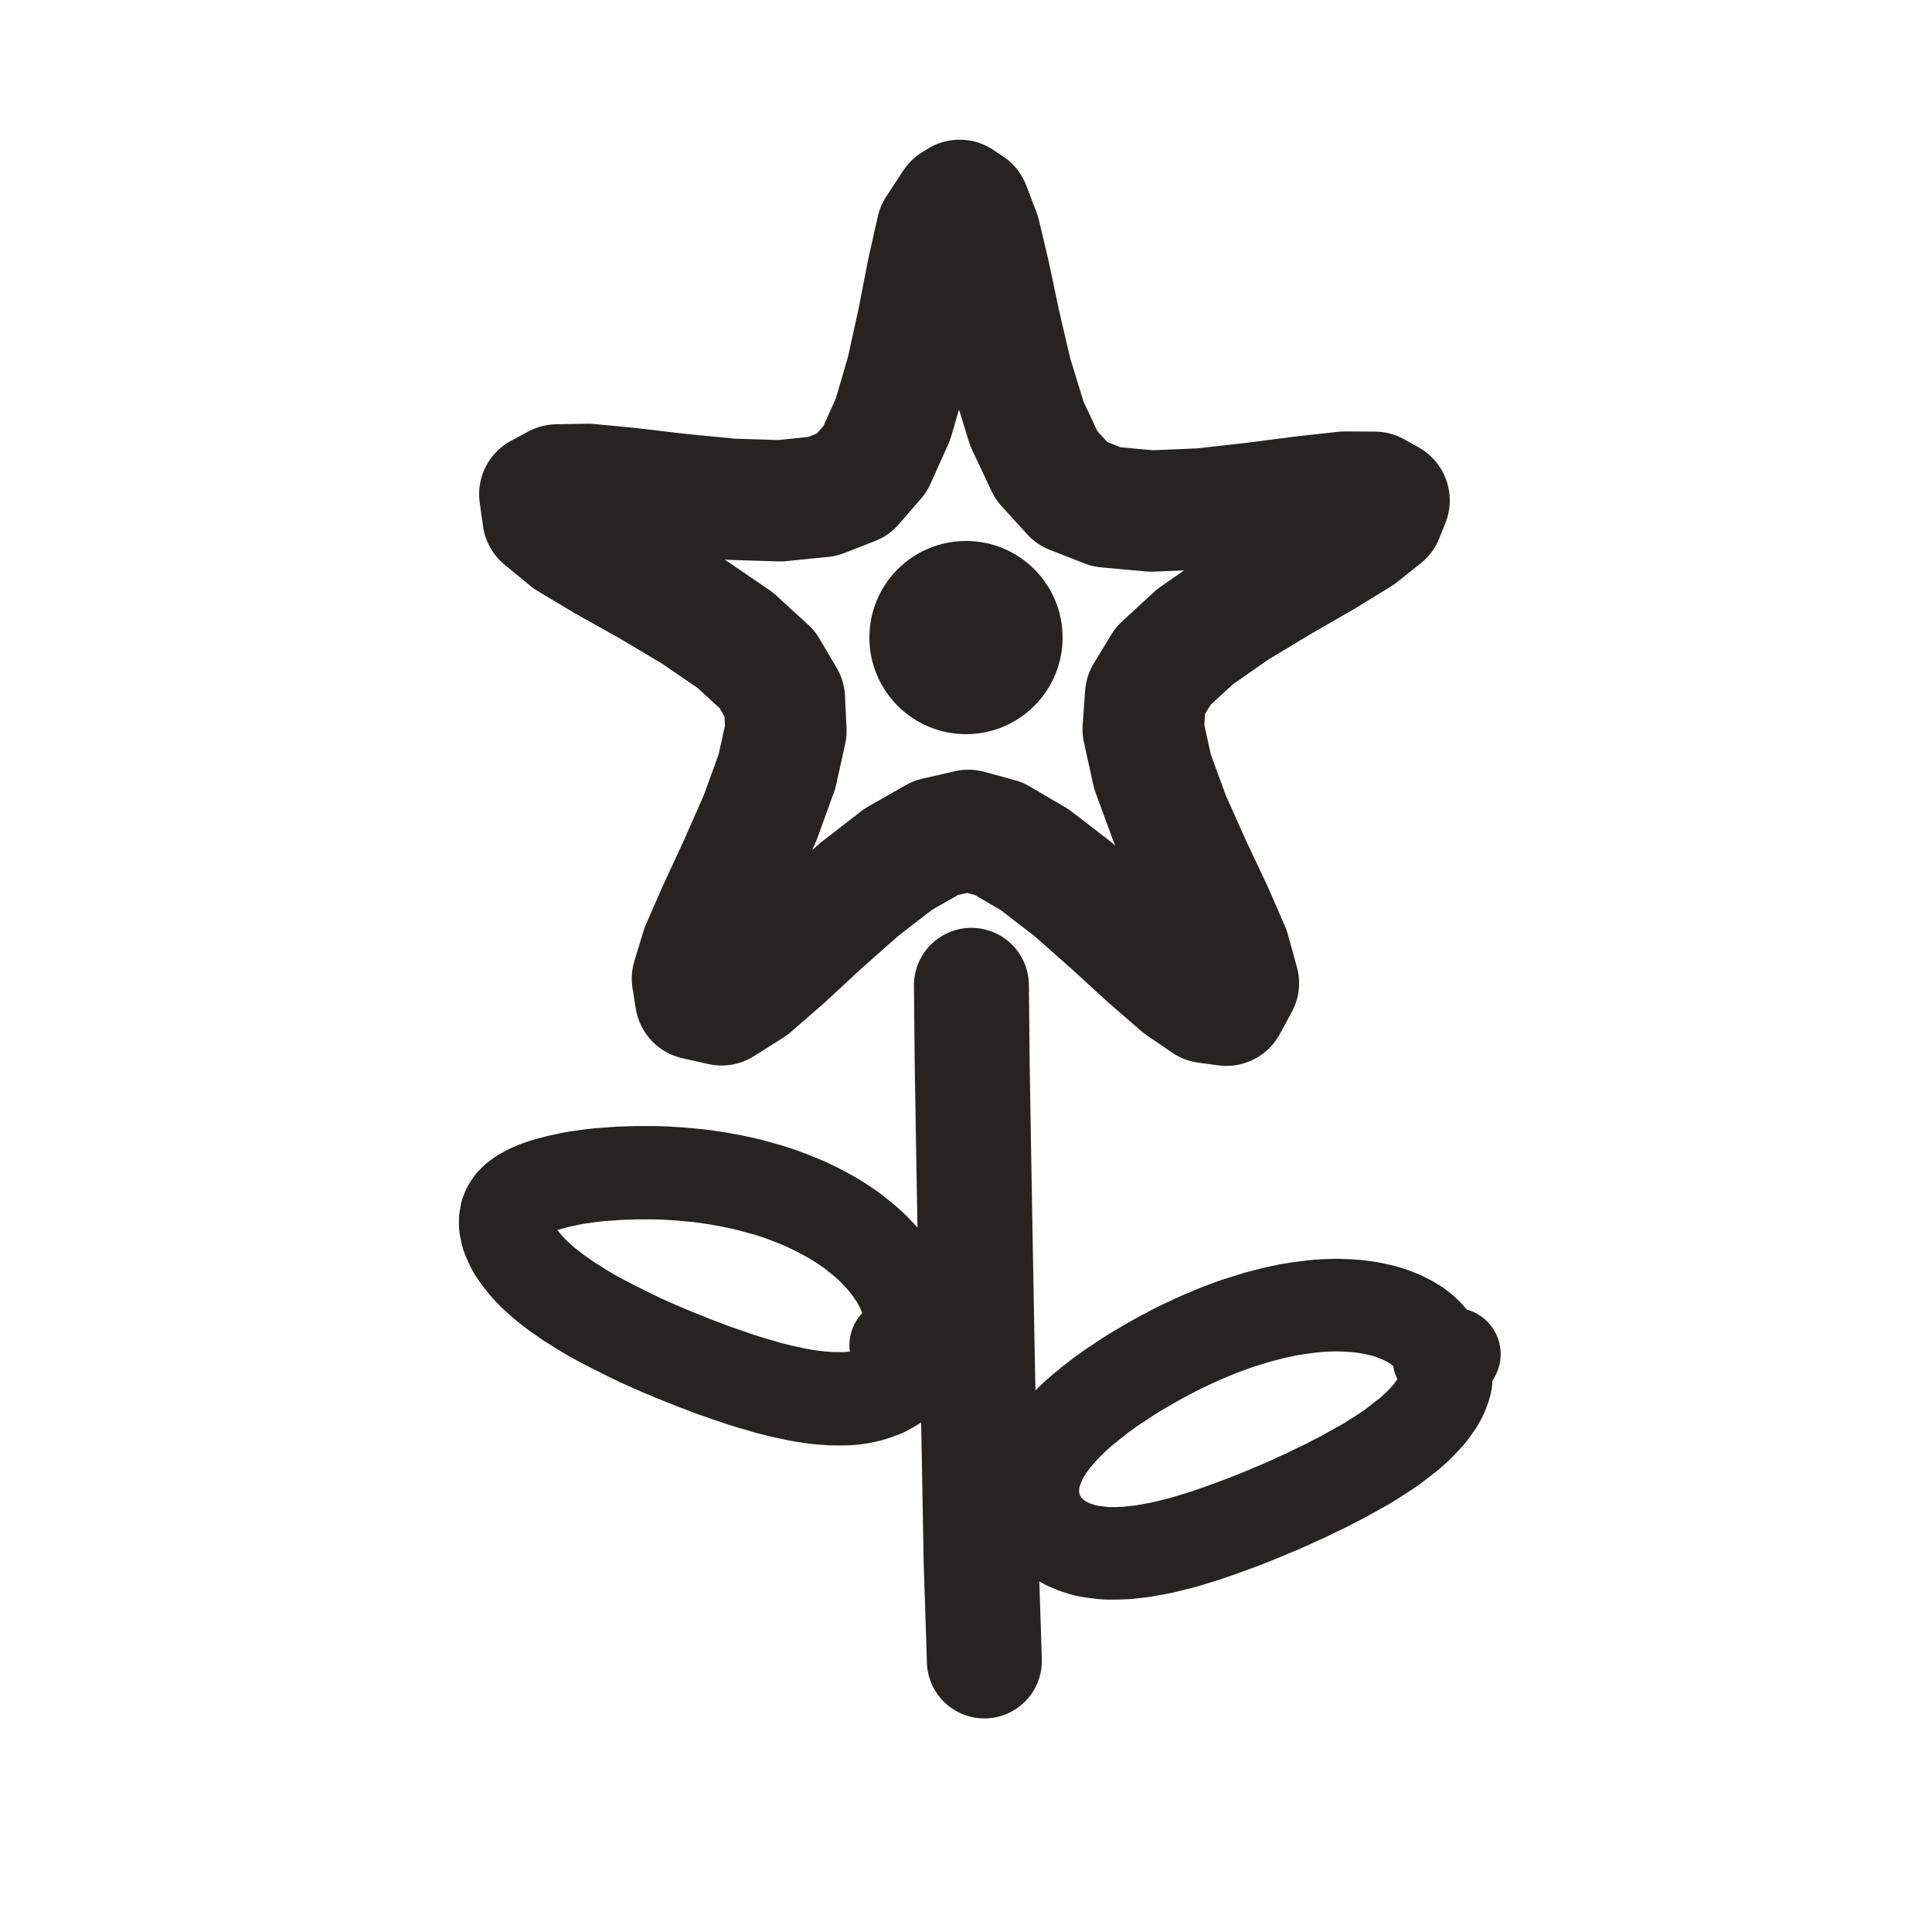
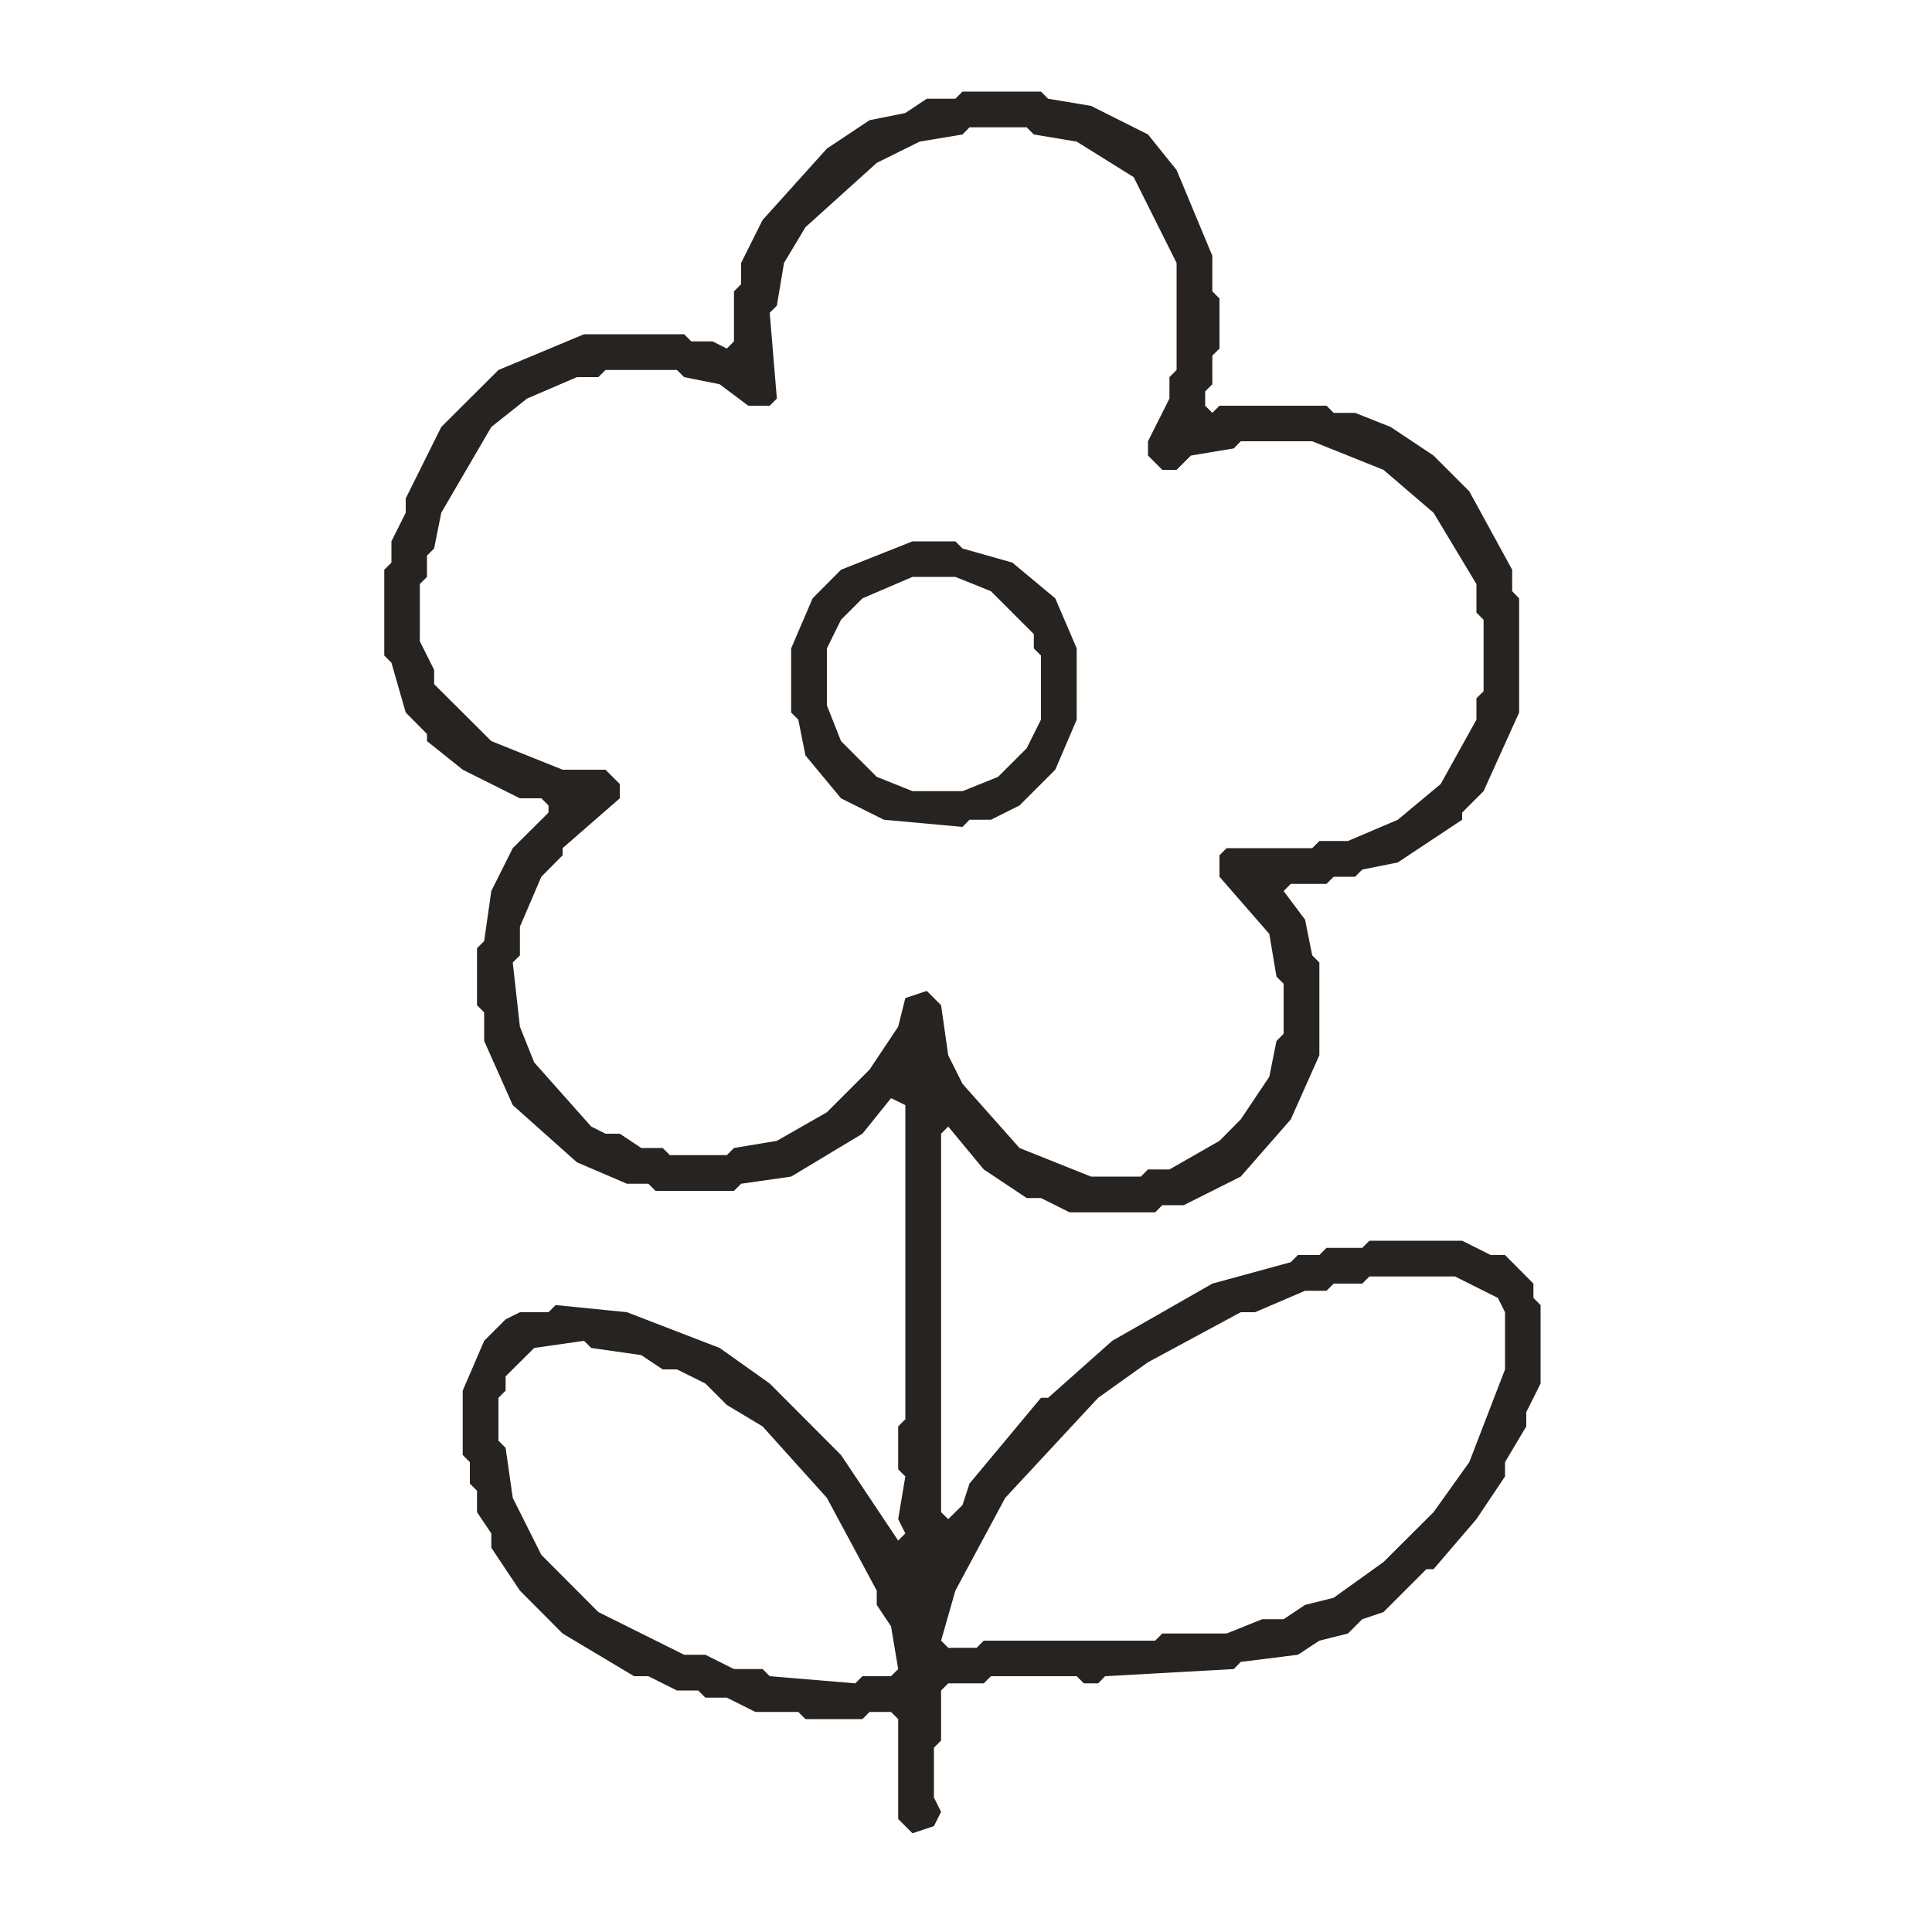
- <svg xmlns="http://www.w3.org/2000/svg" viewBox="0 0 100 100" width="100" height="100" fill="none" stroke="currentColor" stroke-linecap="round" stroke-linejoin="round" color="#262320">
-   <path d="M 49.67 10.37 L 50.18 10.71 L 50.72 12.12 L 51.22 14.23 L 51.75 16.75 L 52.37 19.40 L 53.15 21.93 L 54.16 24.08 L 55.49 25.54 L 57.28 26.24 L 59.59 26.45 L 62.20 26.34 L 64.89 26.04 L 67.44 25.71 L 69.60 25.47 L 71.15 25.48 L 71.90 25.90 L 71.58 26.70 L 70.35 27.68 L 68.49 28.82 L 66.27 30.10 L 63.96 31.49 L 61.85 32.96 L 60.21 34.47 L 59.30 35.96 L 59.17 37.74 L 59.65 39.93 L 60.54 42.36 L 61.64 44.82 L 62.74 47.15 L 63.63 49.19 L 64.10 50.89 L 63.48 52.03 L 62.44 51.89 L 61.11 50.98 L 59.45 49.54 L 57.57 47.82 L 55.57 46.05 L 53.56 44.50 L 51.70 43.41 L 50.12 42.98 L 48.43 43.37 L 46.50 44.47 L 44.47 46.04 L 42.45 47.83 L 40.56 49.58 L 38.87 51.05 L 37.35 52.01 L 36.01 51.71 L 35.84 50.66 L 36.31 49.11 L 37.19 47.10 L 38.26 44.79 L 39.34 42.34 L 40.21 39.95 L 40.68 37.83 L 40.60 36.16 L 39.71 34.65 L 38.06 33.14 L 35.94 31.69 L 33.62 30.31 L 31.37 29.05 L 29.46 27.91 L 28.11 26.80 L 27.94 25.58 L 28.83 25.10 L 30.43 25.07 L 32.61 25.28 L 35.15 25.58 L 37.82 25.84 L 40.38 25.92 L 42.56 25.70 L 44.15 25.08 L 45.30 23.75 L 46.22 21.70 L 46.94 19.23 L 47.52 16.59 L 48.01 14.07 L 48.50 11.89 L 49.38 10.55" stroke-width="6.28" />
-   <circle cx="50.0" cy="33.0" r="5.0" fill="currentColor" stroke="none" />
-   <path d="M 50.28 51.00 L 50.29 51.99 L 50.32 55.02 L 50.39 59.31 L 50.48 64.44 L 50.58 70.00 L 50.69 75.55 L 50.78 80.69 L 50.92 84.98 L 50.95 85.97" stroke-width="5.95" />
-   <path d="M 47.42 70.21 L 47.33 70.42 L 47.23 70.62 L 47.11 70.82 L 46.98 71.00 L 46.83 71.17 L 46.67 71.33 L 46.50 71.48 L 46.33 71.62 L 46.14 71.74 L 45.94 71.85 L 45.74 71.96 L 45.53 72.04 L 45.32 72.12 L 45.10 72.19 L 44.87 72.25 L 44.64 72.30 L 44.41 72.34 L 44.17 72.37 L 43.93 72.39 L 43.68 72.40 L 43.43 72.40 L 43.18 72.40 L 42.92 72.39 L 42.66 72.37 L 42.40 72.35 L 42.13 72.32 L 41.86 72.28 L 41.59 72.24 L 41.31 72.19 L 41.03 72.13 L 40.75 72.07 L 40.47 72.01 L 40.19 71.94 L 39.90 71.87 L 39.61 71.79 L 39.32 71.70 L 39.03 71.62 L 38.73 71.53 L 38.44 71.44 L 38.14 71.34 L 37.85 71.24 L 37.55 71.14 L 37.25 71.03 L 36.95 70.93 L 36.65 70.82 L 36.35 70.70 L 36.05 70.59 L 35.75 70.47 L 35.45 70.35 L 35.15 70.23 L 34.85 70.11 L 34.55 69.98 L 34.25 69.86 L 33.96 69.73 L 33.66 69.60 L 33.37 69.47 L 33.08 69.34 L 32.80 69.20 L 32.51 69.06 L 32.23 68.92 L 31.95 68.78 L 31.67 68.64 L 31.40 68.50 L 31.13 68.36 L 30.86 68.21 L 30.60 68.07 L 30.35 67.92 L 30.10 67.77 L 29.85 67.61 L 29.61 67.46 L 29.37 67.31 L 29.15 67.15 L 28.93 67.00 L 28.71 66.84 L 28.50 66.68 L 28.30 66.52 L 28.10 66.36 L 27.92 66.19 L 27.74 66.03 L 27.57 65.87 L 27.41 65.70 L 27.26 65.54 L 27.12 65.37 L 26.99 65.21 L 26.86 65.04 L 26.75 64.88 L 26.64 64.72 L 26.55 64.56 L 26.47 64.40 L 26.40 64.24 L 26.33 64.09 L 26.28 63.94 L 26.24 63.79 L 26.21 63.65 L 26.18 63.51 L 26.17 63.38 L 26.17 63.25 L 26.17 63.13 L 26.19 63.01 L 26.21 62.90 L 26.23 62.79 L 26.27 62.69 L 26.31 62.59 L 26.36 62.51 L 26.41 62.42 L 26.47 62.34 L 26.53 62.26 L 26.60 62.19 L 26.68 62.11 L 26.76 62.04 L 26.85 61.98 L 26.94 61.91 L 27.04 61.84 L 27.15 61.78 L 27.27 61.72 L 27.39 61.65 L 27.53 61.59 L 27.67 61.53 L 27.81 61.47 L 27.96 61.42 L 28.13 61.36 L 28.30 61.31 L 28.48 61.26 L 28.67 61.21 L 28.86 61.16 L 29.07 61.11 L 29.28 61.07 L 29.49 61.02 L 29.71 60.98 L 29.95 60.94 L 30.19 60.91 L 30.44 60.87 L 30.69 60.84 L 30.95 60.81 L 31.21 60.79 L 31.48 60.77 L 31.76 60.75 L 32.04 60.73 L 32.33 60.72 L 32.63 60.71 L 32.93 60.70 L 33.23 60.70 L 33.54 60.70 L 33.85 60.70 L 34.16 60.71 L 34.48 60.72 L 34.80 60.74 L 35.13 60.76 L 35.46 60.79 L 35.79 60.82 L 36.12 60.85 L 36.45 60.89 L 36.78 60.94 L 37.12 60.99 L 37.45 61.05 L 37.79 61.11 L 38.12 61.18 L 38.46 61.25 L 38.79 61.33 L 39.12 61.42 L 39.44 61.51 L 39.77 61.60 L 40.09 61.70 L 40.41 61.81 L 40.73 61.93 L 41.04 62.05 L 41.35 62.17 L 41.65 62.30 L 41.95 62.44 L 42.24 62.58 L 42.53 62.73 L 42.81 62.88 L 43.09 63.04 L 43.36 63.20 L 43.62 63.37 L 43.87 63.54 L 44.12 63.71 L 44.35 63.90 L 44.58 64.08 L 44.81 64.27 L 45.02 64.46 L 45.23 64.66 L 45.42 64.86 L 45.61 65.06 L 45.78 65.26 L 45.95 65.47 L 46.11 65.68 L 46.25 65.89 L 46.39 66.10 L 46.52 66.32 L 46.63 66.53 L 46.74 66.75 L 46.83 66.96 L 46.92 67.18 L 46.99 67.39 L 47.05 67.61 L 47.10 67.82 L 47.14 68.04 L 47.17 68.25 L 47.18 68.46 L 47.19 68.66 L 47.18 68.87 L 47.16 69.07 L 47.13 69.26 L 47.09 69.45 L 47.04 69.64 L 46.38 69.63" stroke-width="4.83" />
-   <path d="M 74.69 70.44 L 74.74 70.53 L 74.78 70.63 L 74.82 70.74 L 74.84 70.85 L 74.86 70.97 L 74.87 71.09 L 74.87 71.22 L 74.86 71.35 L 74.85 71.48 L 74.82 71.62 L 74.78 71.77 L 74.73 71.92 L 74.67 72.07 L 74.61 72.22 L 74.53 72.37 L 74.44 72.53 L 74.34 72.69 L 74.23 72.84 L 74.12 73.00 L 73.99 73.17 L 73.85 73.33 L 73.70 73.49 L 73.55 73.65 L 73.39 73.81 L 73.22 73.97 L 73.04 74.13 L 72.85 74.29 L 72.65 74.44 L 72.45 74.60 L 72.24 74.76 L 72.03 74.92 L 71.81 75.07 L 71.58 75.22 L 71.35 75.37 L 71.11 75.52 L 70.86 75.68 L 70.61 75.83 L 70.35 75.97 L 70.09 76.12 L 69.83 76.26 L 69.57 76.41 L 69.30 76.55 L 69.02 76.69 L 68.74 76.84 L 68.46 76.98 L 68.18 77.11 L 67.89 77.25 L 67.61 77.39 L 67.32 77.52 L 67.03 77.65 L 66.73 77.79 L 66.44 77.92 L 66.14 78.05 L 65.84 78.17 L 65.54 78.30 L 65.25 78.42 L 64.95 78.54 L 64.65 78.66 L 64.35 78.78 L 64.05 78.89 L 63.75 79.00 L 63.45 79.11 L 63.15 79.22 L 62.86 79.32 L 62.57 79.42 L 62.27 79.52 L 61.98 79.61 L 61.68 79.70 L 61.39 79.79 L 61.10 79.87 L 60.81 79.94 L 60.53 80.01 L 60.25 80.08 L 59.97 80.14 L 59.69 80.19 L 59.41 80.24 L 59.13 80.29 L 58.86 80.32 L 58.59 80.35 L 58.33 80.38 L 58.07 80.39 L 57.81 80.40 L 57.55 80.40 L 57.30 80.40 L 57.05 80.38 L 56.81 80.35 L 56.57 80.32 L 56.33 80.28 L 56.10 80.23 L 55.88 80.16 L 55.66 80.09 L 55.44 80.00 L 55.23 79.91 L 55.03 79.80 L 54.84 79.68 L 54.65 79.55 L 54.48 79.41 L 54.32 79.25 L 54.16 79.09 L 54.02 78.91 L 53.90 78.73 L 53.79 78.53 L 53.69 78.33 L 53.61 78.12 L 53.55 77.90 L 53.50 77.68 L 53.47 77.46 L 53.46 77.24 L 53.46 77.02 L 53.48 76.80 L 53.51 76.58 L 53.56 76.37 L 53.62 76.16 L 53.69 75.95 L 53.78 75.74 L 53.87 75.54 L 53.97 75.34 L 54.09 75.14 L 54.21 74.95 L 54.34 74.76 L 54.48 74.57 L 54.63 74.38 L 54.79 74.20 L 54.95 74.01 L 55.12 73.83 L 55.30 73.65 L 55.48 73.47 L 55.67 73.29 L 55.87 73.12 L 56.07 72.94 L 56.29 72.77 L 56.50 72.59 L 56.73 72.42 L 56.95 72.24 L 57.19 72.07 L 57.42 71.90 L 57.67 71.73 L 57.92 71.57 L 58.17 71.40 L 58.43 71.23 L 58.70 71.06 L 58.97 70.90 L 59.24 70.74 L 59.52 70.58 L 59.80 70.42 L 60.08 70.26 L 60.37 70.11 L 60.67 69.95 L 60.96 69.80 L 61.27 69.65 L 61.57 69.51 L 61.87 69.37 L 62.18 69.23 L 62.49 69.10 L 62.80 68.97 L 63.12 68.84 L 63.44 68.72 L 63.76 68.60 L 64.08 68.49 L 64.40 68.39 L 64.72 68.29 L 65.04 68.19 L 65.37 68.10 L 65.69 68.02 L 66.01 67.94 L 66.34 67.87 L 66.66 67.80 L 66.98 67.75 L 67.29 67.70 L 67.61 67.66 L 67.93 67.62 L 68.24 67.59 L 68.55 67.57 L 68.86 67.56 L 69.16 67.55 L 69.45 67.56 L 69.75 67.57 L 70.03 67.59 L 70.32 67.61 L 70.60 67.65 L 70.87 67.69 L 71.13 67.74 L 71.39 67.80 L 71.64 67.86 L 71.88 67.93 L 72.11 68.01 L 72.34 68.10 L 72.56 68.19 L 72.76 68.29 L 72.96 68.39 L 73.14 68.50 L 73.32 68.61 L 73.48 68.73 L 73.63 68.85 L 73.77 68.98 L 73.89 69.10 L 74.01 69.23 L 74.11 69.36 L 74.19 69.49 L 74.27 69.61 L 74.33 69.74 L 74.38 69.86 L 74.41 69.98 L 74.44 70.10 L 74.46 70.21 L 74.47 70.31 L 75.28 70.09" stroke-width="4.79" />
+ <svg xmlns="http://www.w3.org/2000/svg" viewBox="0 0 100 100" width="100" height="100" fill="currentColor" fill-rule="evenodd" stroke="none" color="#262320">
+   <path d="M 47.23 28.02 L 43.53 29.49 L 42.06 30.97 L 40.95 33.56 L 40.95 36.88 L 41.32 37.25 L 41.69 39.10 L 43.53 41.32 L 45.75 42.43 L 49.82 42.80 L 50.18 42.43 L 51.29 42.43 L 52.77 41.69 L 54.62 39.84 L 55.73 37.25 L 55.73 33.56 L 54.62 30.97 L 52.40 29.12 L 49.82 28.39 L 49.45 28.02 Z M 44.64 30.97 L 47.23 29.86 L 49.45 29.86 L 51.29 30.60 L 53.51 32.82 L 53.51 33.56 L 53.88 33.93 L 53.88 37.25 L 53.14 38.73 L 51.66 40.21 L 49.82 40.95 L 47.23 40.95 L 45.38 40.21 L 43.53 38.36 L 42.80 36.51 L 42.80 33.56 L 43.53 32.08 Z M 53.88 4.74 L 49.82 4.74 L 49.45 5.11 L 47.97 5.11 L 46.86 5.85 L 45.01 6.22 L 42.80 7.69 L 39.47 11.39 L 38.36 13.61 L 38.36 14.71 L 37.99 15.08 L 37.99 17.67 L 37.62 18.04 L 36.88 17.67 L 35.78 17.67 L 35.41 17.30 L 30.23 17.30 L 25.80 19.15 L 22.84 22.10 L 21.00 25.80 L 21.00 26.54 L 20.26 28.02 L 20.26 29.12 L 19.89 29.49 L 19.89 33.93 L 20.26 34.30 L 21.00 36.88 L 22.10 37.99 L 22.10 38.36 L 23.95 39.84 L 26.91 41.32 L 28.02 41.32 L 28.39 41.69 L 28.39 42.06 L 26.54 43.90 L 25.43 46.12 L 25.06 48.71 L 24.69 49.08 L 24.69 52.03 L 25.06 52.40 L 25.06 53.88 L 26.54 57.20 L 29.86 60.16 L 32.45 61.27 L 33.56 61.27 L 33.93 61.64 L 37.99 61.64 L 38.36 61.27 L 40.95 60.90 L 44.64 58.68 L 46.12 56.84 L 46.86 57.20 L 46.86 73.46 L 46.49 73.83 L 46.49 76.05 L 46.86 76.42 L 46.49 78.63 L 46.86 79.37 L 46.49 79.74 L 43.53 75.31 L 39.84 71.61 L 37.25 69.77 L 32.45 67.92 L 28.76 67.55 L 28.39 67.92 L 26.91 67.92 L 26.17 68.29 L 25.06 69.40 L 23.95 71.98 L 23.95 75.31 L 24.32 75.68 L 24.32 76.79 L 24.69 77.16 L 24.69 78.27 L 25.43 79.37 L 25.43 80.11 L 26.91 82.33 L 29.12 84.55 L 32.82 86.76 L 33.56 86.76 L 35.04 87.50 L 36.14 87.50 L 36.51 87.87 L 37.62 87.87 L 39.10 88.61 L 41.32 88.61 L 41.69 88.98 L 44.64 88.98 L 45.01 88.61 L 46.12 88.61 L 46.49 88.98 L 46.49 94.15 L 47.23 94.89 L 48.34 94.52 L 48.71 93.78 L 48.34 93.04 L 48.34 90.46 L 48.71 90.09 L 48.71 87.50 L 49.08 87.13 L 50.92 87.13 L 51.29 86.76 L 55.73 86.76 L 56.10 87.13 L 56.84 87.13 L 57.20 86.76 L 63.86 86.39 L 64.22 86.02 L 67.18 85.65 L 68.29 84.92 L 69.77 84.55 L 70.51 83.81 L 71.61 83.44 L 73.83 81.22 L 74.20 81.22 L 76.42 78.63 L 77.90 76.42 L 77.90 75.68 L 79.00 73.83 L 79.00 73.09 L 79.74 71.61 L 79.74 67.55 L 79.37 67.18 L 79.37 66.44 L 77.90 64.96 L 77.16 64.96 L 75.68 64.22 L 70.88 64.22 L 70.51 64.59 L 68.66 64.59 L 68.29 64.96 L 67.18 64.96 L 66.81 65.33 L 62.75 66.44 L 57.57 69.40 L 54.25 72.35 L 53.88 72.35 L 50.18 76.79 L 49.82 77.90 L 49.08 78.63 L 48.71 78.27 L 48.71 58.68 L 49.08 58.31 L 50.92 60.53 L 53.14 62.01 L 53.88 62.01 L 55.36 62.75 L 59.79 62.75 L 60.16 62.38 L 61.27 62.38 L 64.22 60.90 L 66.81 57.94 L 68.29 54.62 L 68.29 49.82 L 67.92 49.45 L 67.55 47.60 L 66.44 46.12 L 66.81 45.75 L 68.66 45.75 L 69.03 45.38 L 70.14 45.38 L 70.51 45.01 L 72.35 44.64 L 75.68 42.43 L 75.68 42.06 L 76.79 40.95 L 78.63 36.88 L 78.63 30.97 L 78.27 30.60 L 78.27 29.49 L 76.05 25.43 L 74.20 23.58 L 71.98 22.10 L 70.14 21.37 L 69.03 21.37 L 68.66 21.00 L 63.12 21.00 L 62.75 21.37 L 62.38 21.00 L 62.38 20.26 L 62.75 19.89 L 62.75 18.41 L 63.12 18.04 L 63.12 15.45 L 62.75 15.08 L 62.75 13.24 L 60.90 8.80 L 59.42 6.96 L 56.47 5.48 L 54.25 5.11 Z M 26.17 71.24 L 27.65 69.77 L 30.23 69.40 L 30.60 69.77 L 33.19 70.14 L 34.30 70.88 L 35.04 70.88 L 36.51 71.61 L 37.62 72.72 L 39.47 73.83 L 42.80 77.53 L 45.38 82.33 L 45.38 83.07 L 46.12 84.18 L 46.49 86.39 L 46.12 86.76 L 44.64 86.76 L 44.27 87.13 L 39.84 86.76 L 39.47 86.39 L 37.99 86.39 L 36.51 85.65 L 35.41 85.65 L 30.97 83.44 L 28.02 80.48 L 26.54 77.53 L 26.17 74.94 L 25.80 74.57 L 25.80 72.35 L 26.17 71.98 Z M 77.53 67.18 L 77.90 67.92 L 77.90 70.88 L 76.05 75.68 L 74.20 78.27 L 71.61 80.85 L 69.03 82.70 L 67.55 83.07 L 66.44 83.81 L 65.33 83.81 L 63.49 84.55 L 60.16 84.55 L 59.79 84.92 L 50.92 84.92 L 50.55 85.29 L 49.08 85.29 L 48.71 84.92 L 49.45 82.33 L 52.03 77.53 L 56.84 72.35 L 59.42 70.51 L 64.22 67.92 L 64.96 67.92 L 67.55 66.81 L 68.66 66.81 L 69.03 66.44 L 70.51 66.44 L 70.88 66.07 L 75.31 66.07 Z M 55.73 7.33 L 58.68 9.17 L 60.90 13.61 L 60.90 19.15 L 60.53 19.52 L 60.53 20.63 L 59.42 22.84 L 59.42 23.58 L 60.16 24.32 L 60.90 24.32 L 61.64 23.58 L 63.86 23.21 L 64.22 22.84 L 67.92 22.84 L 71.61 24.32 L 74.20 26.54 L 76.42 30.23 L 76.42 31.71 L 76.79 32.08 L 76.79 35.78 L 76.42 36.14 L 76.42 37.25 L 74.57 40.58 L 72.35 42.43 L 69.77 43.53 L 68.29 43.53 L 67.92 43.90 L 63.49 43.90 L 63.12 44.27 L 63.12 45.38 L 65.70 48.34 L 66.07 50.55 L 66.44 50.92 L 66.44 53.51 L 66.07 53.88 L 65.70 55.73 L 64.22 57.94 L 63.12 59.05 L 60.53 60.53 L 59.42 60.53 L 59.05 60.90 L 56.47 60.90 L 52.77 59.42 L 49.82 56.10 L 49.08 54.62 L 48.71 52.03 L 47.97 51.29 L 46.86 51.66 L 46.49 53.14 L 45.01 55.36 L 42.80 57.57 L 40.21 59.05 L 37.99 59.42 L 37.62 59.79 L 34.67 59.79 L 34.30 59.42 L 33.19 59.42 L 32.08 58.68 L 31.34 58.68 L 30.60 58.31 L 27.65 54.99 L 26.91 53.14 L 26.54 49.82 L 26.91 49.45 L 26.91 47.97 L 28.02 45.38 L 29.12 44.27 L 29.12 43.90 L 32.08 41.32 L 32.08 40.58 L 31.34 39.84 L 29.12 39.84 L 25.43 38.36 L 22.47 35.41 L 22.47 34.67 L 21.73 33.19 L 21.73 30.23 L 22.10 29.86 L 22.10 28.76 L 22.47 28.39 L 22.84 26.54 L 25.43 22.10 L 27.28 20.63 L 29.86 19.52 L 30.97 19.52 L 31.34 19.15 L 35.04 19.15 L 35.41 19.52 L 37.25 19.89 L 38.73 21.00 L 39.84 21.00 L 40.21 20.63 L 39.84 16.19 L 40.21 15.82 L 40.58 13.61 L 41.69 11.76 L 45.38 8.43 L 47.60 7.33 L 49.82 6.96 L 50.18 6.59 L 53.14 6.59 L 53.51 6.96 Z" />
</svg>
